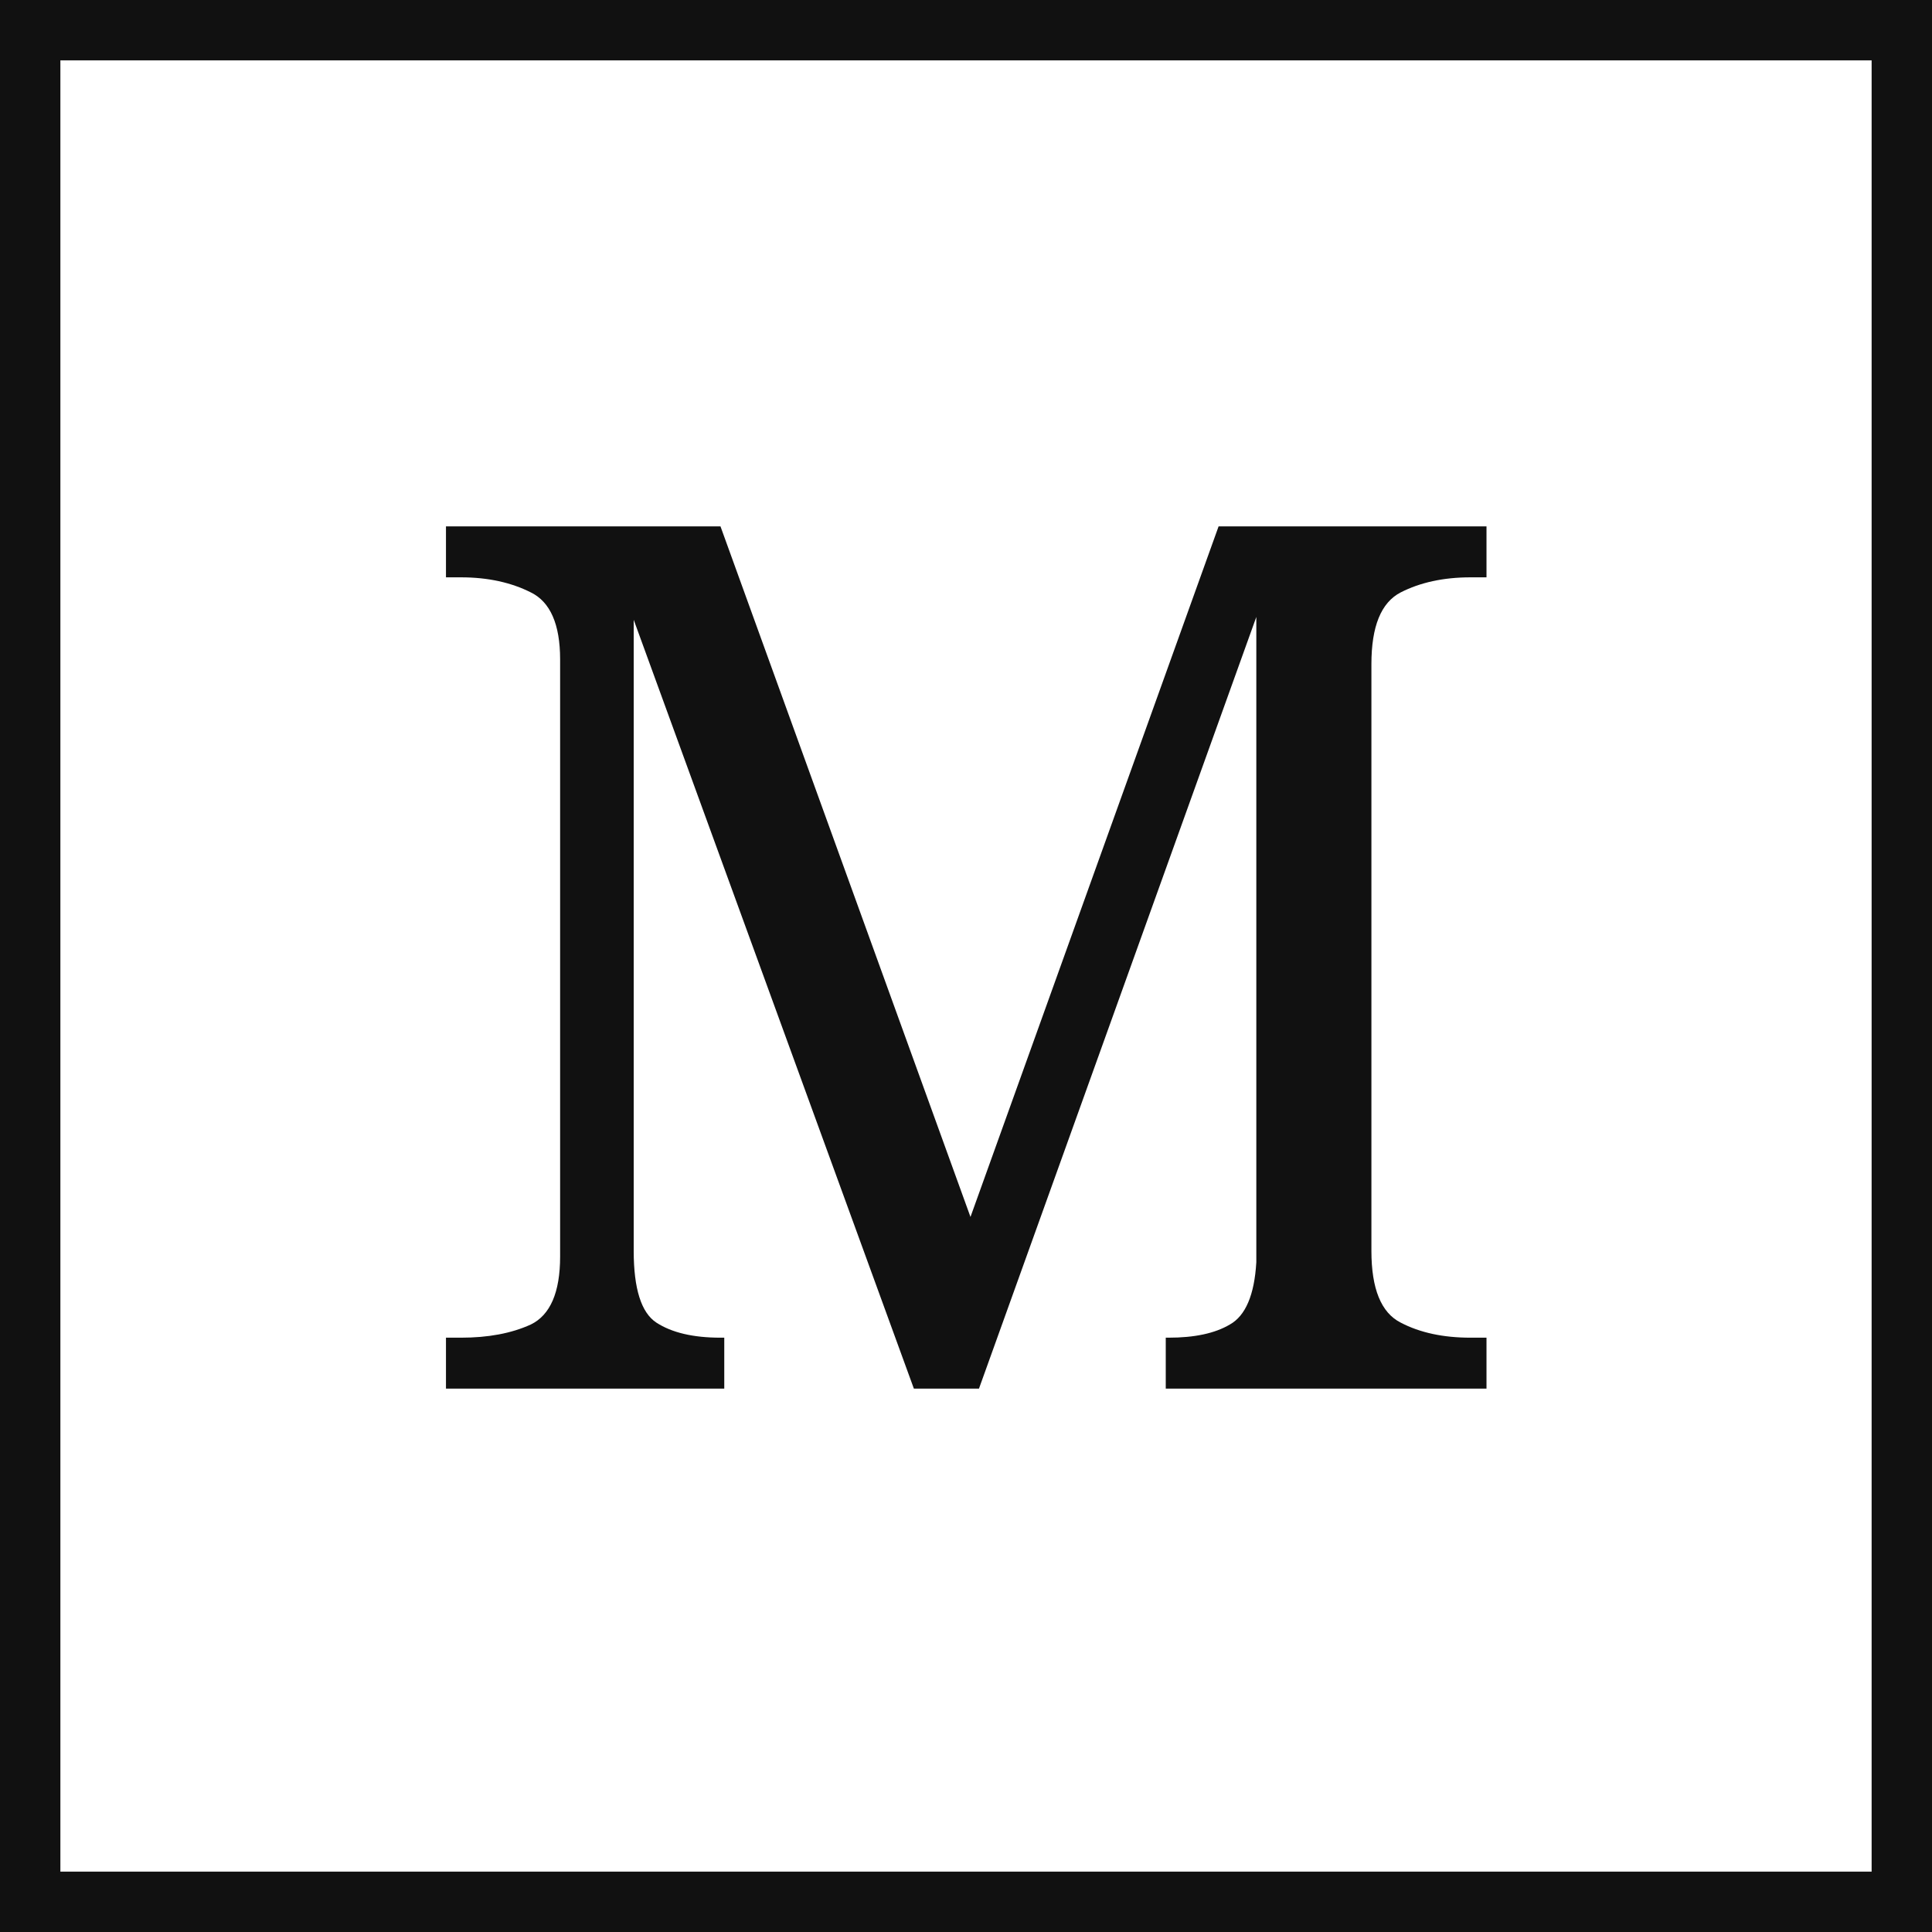
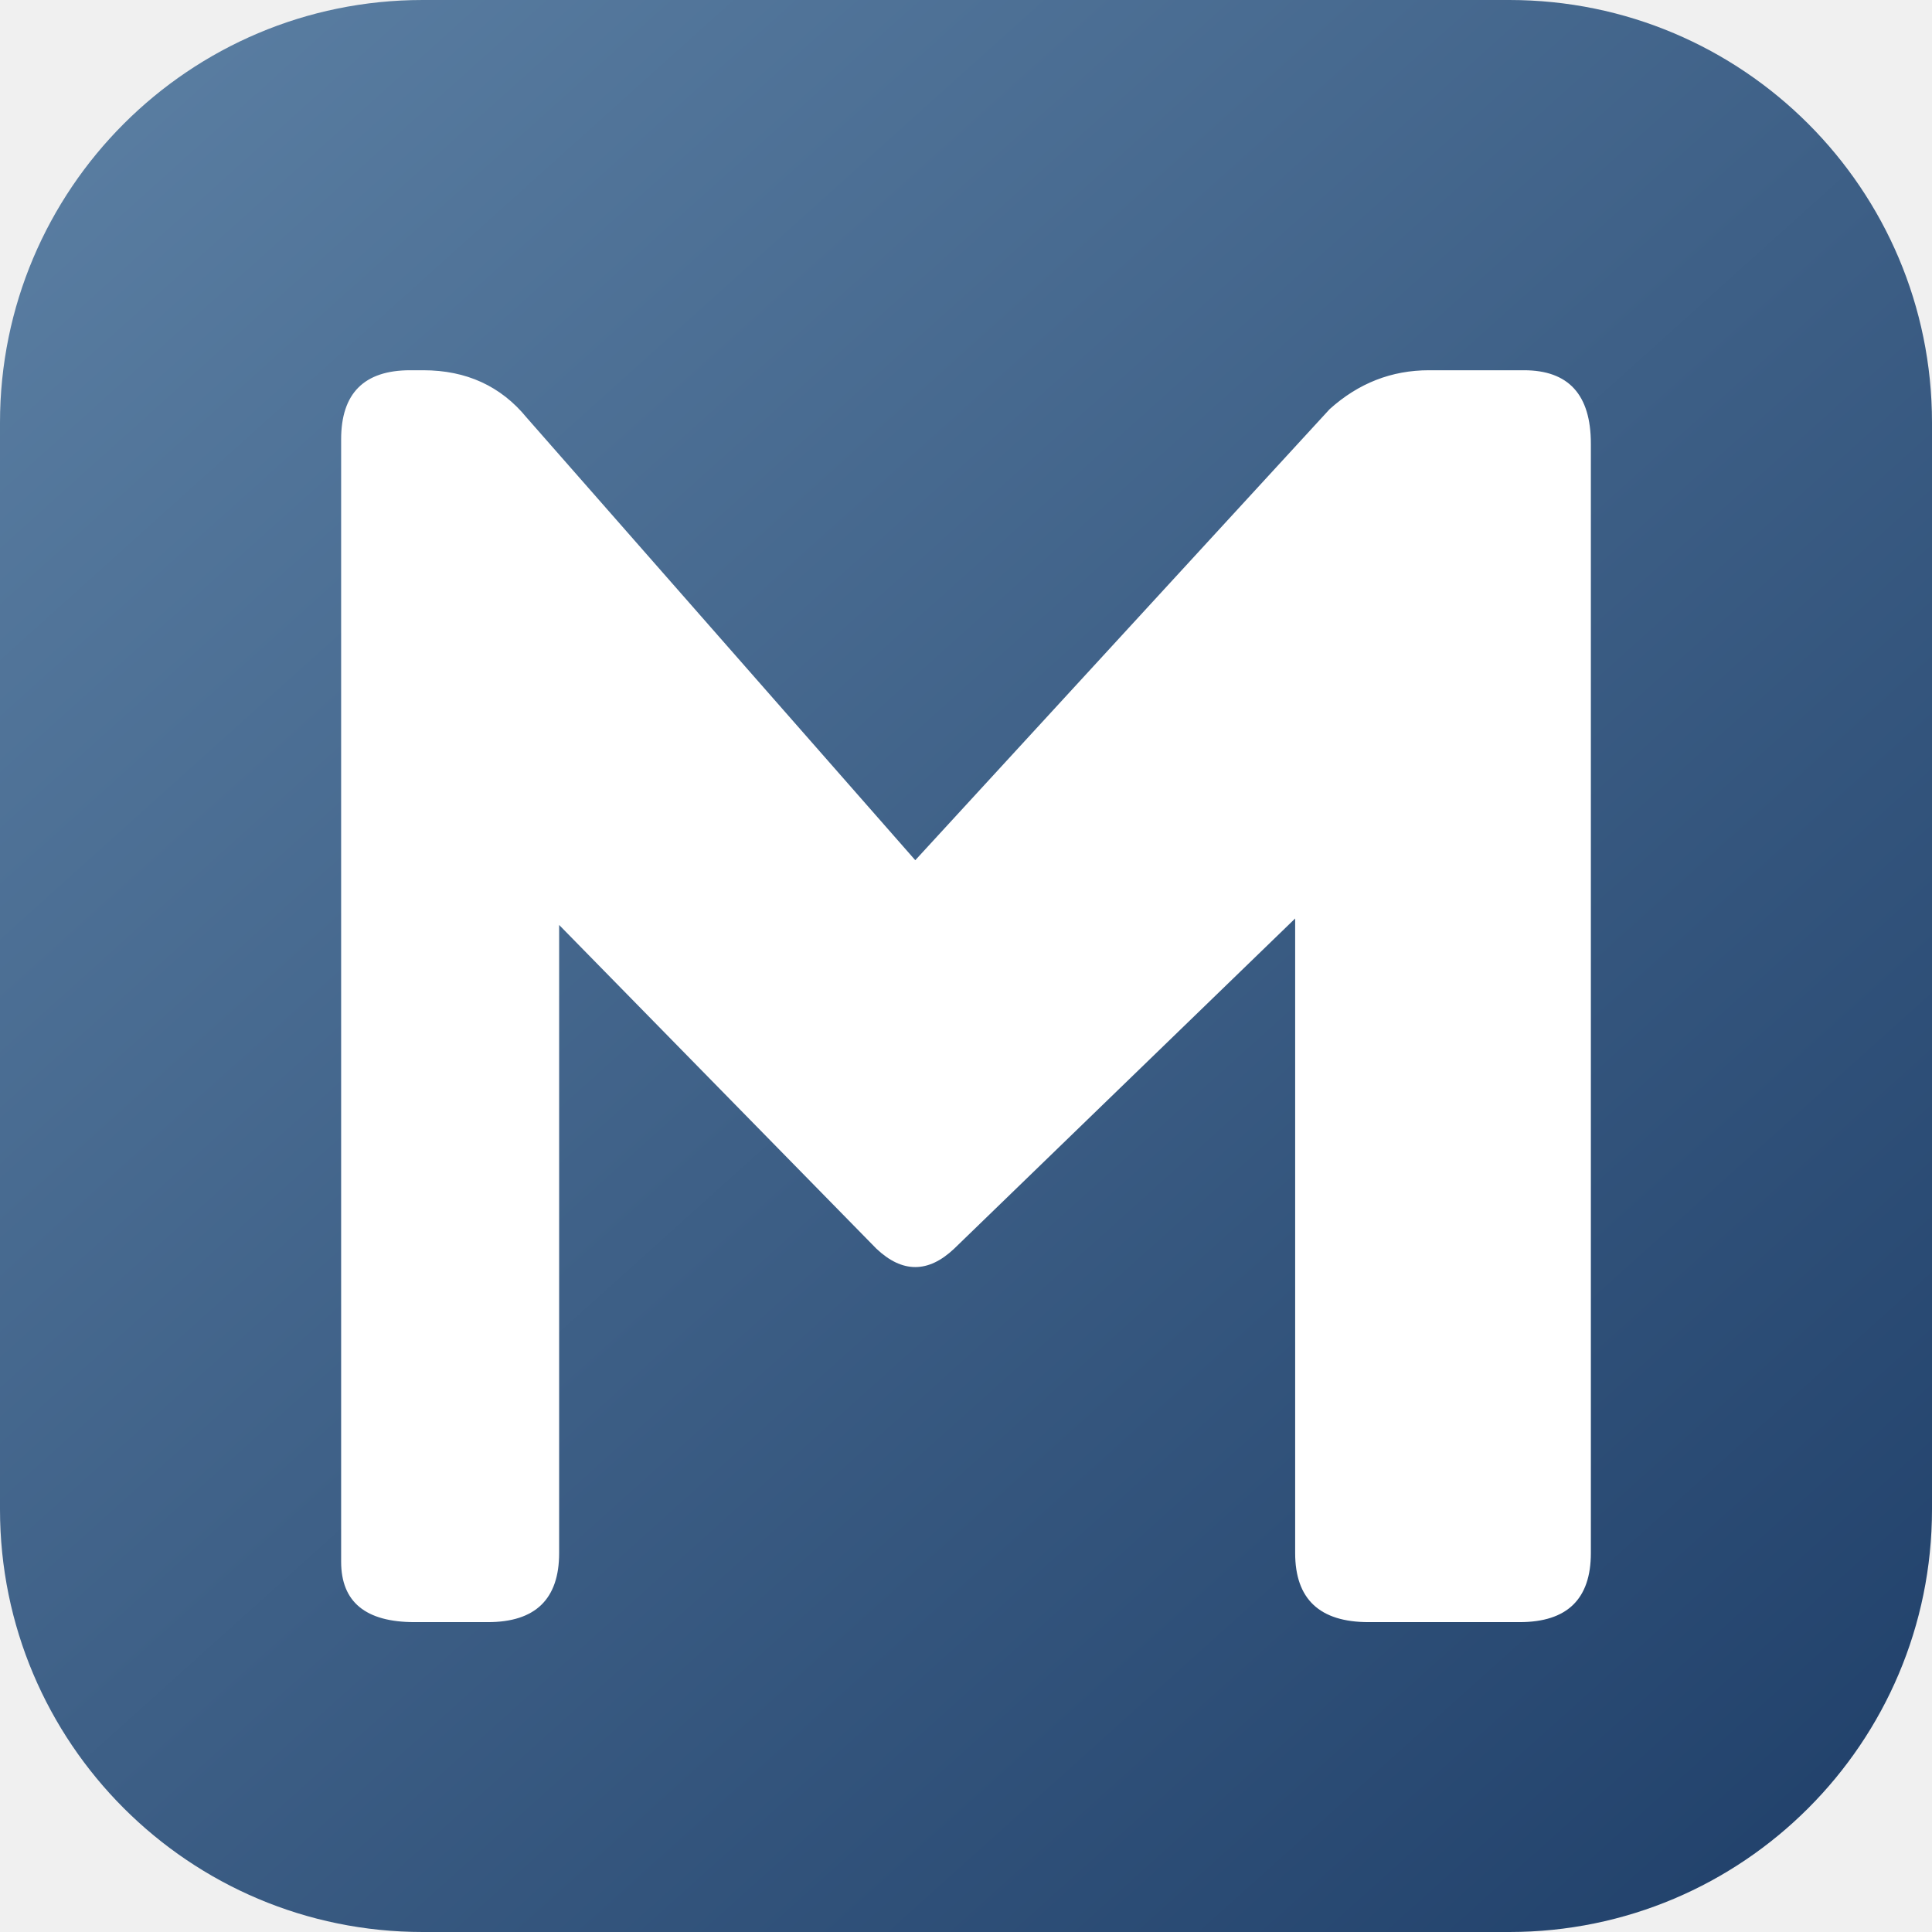
- <svg xmlns="http://www.w3.org/2000/svg" viewBox="0 0 32 32">
-   <rect width="32" height="32" fill="#fff" stroke="#111" stroke-width="2" />
-   <text x="16" y="23" font-family="Georgia,serif" font-size="20" text-anchor="middle" fill="#111">M</text>
+ <svg xmlns="http://www.w3.org/2000/svg" viewBox="0 0 64 64">
+   <defs>
+     <linearGradient id="g" x1="0.05" y1="0" x2="0.95" y2="1">
+       <stop offset="0" stop-color="#5b7fa3" />
+       <stop offset="1" stop-color="#20406a" />
+     </linearGradient>
+   </defs>
+   <rect width="64" height="64" rx="14" fill="url(#g)" />
+   <path fill="#fff" transform="translate(32 33) scale(0.0715) translate(-703.5 -628)" d="M414 890V370Q414 338 446 338H452Q482 338 500 360L680 565 872 356Q892 338 918 338H962Q993 338 993 372V886Q993 918 960 918H890Q856 918 856 886V592L698 745Q680 762 662 745L515 595V886Q515 918 482 918H448Q414 918 414 890Z" />
</svg>
